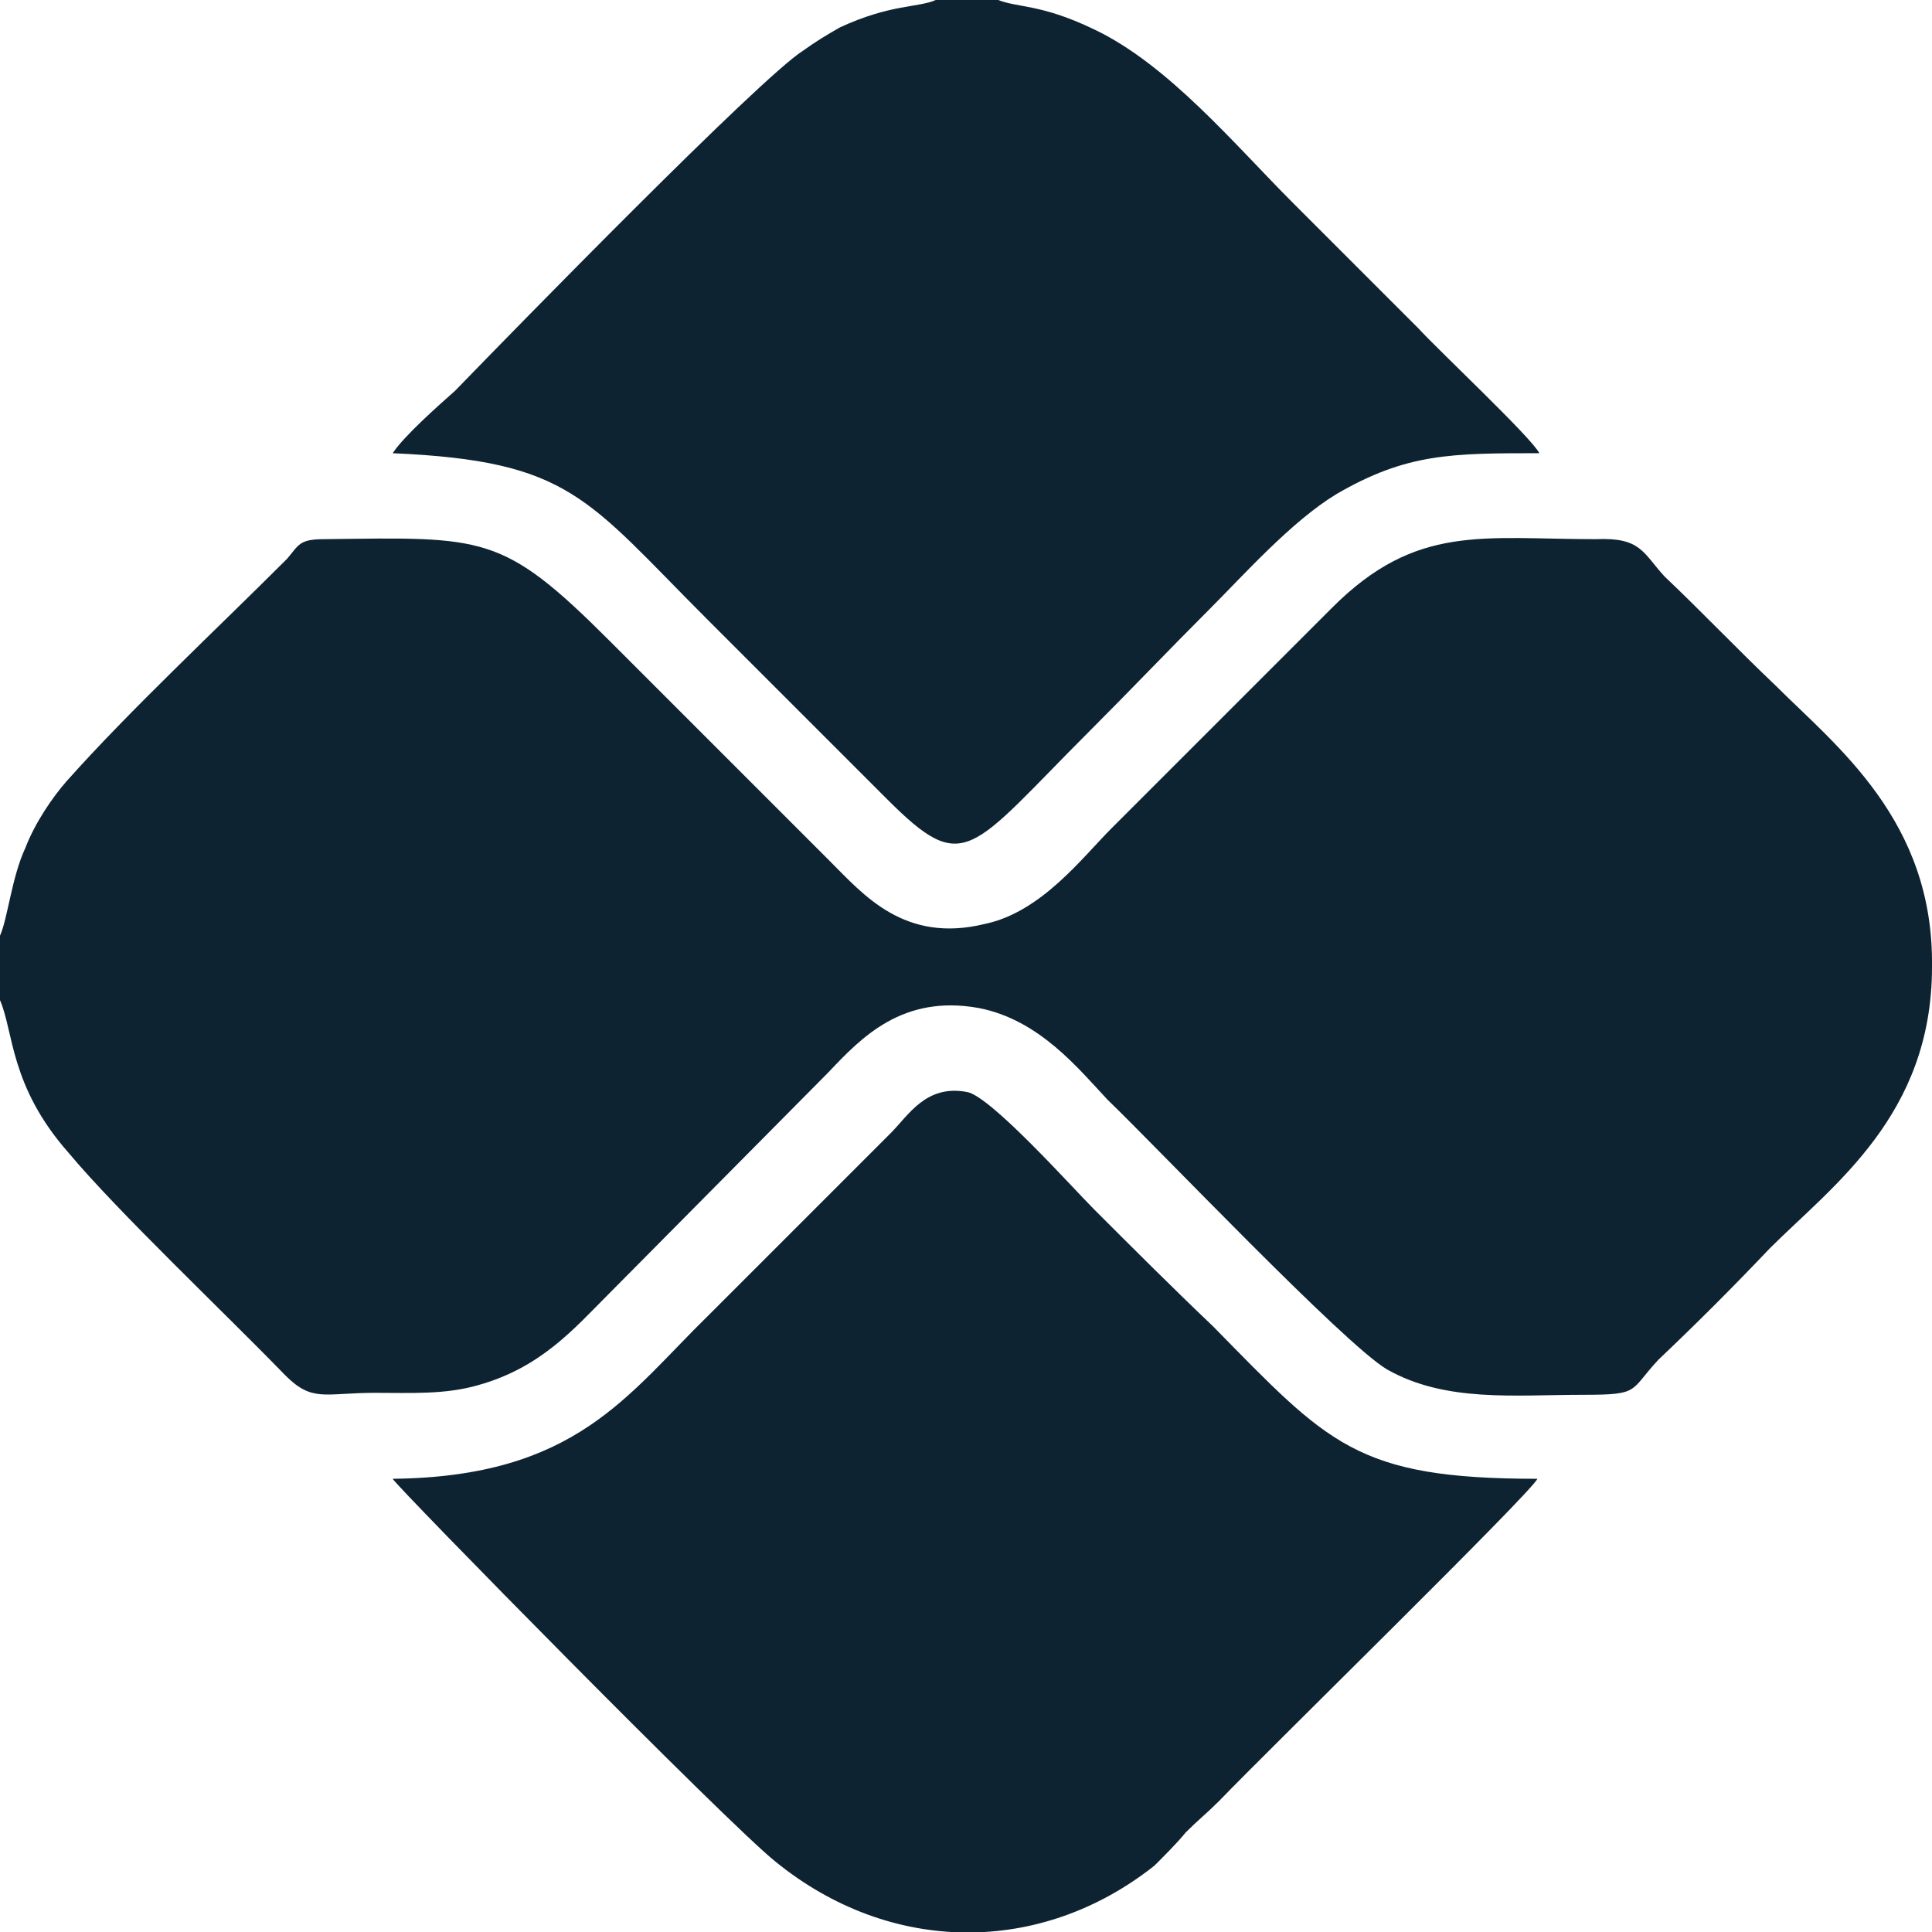
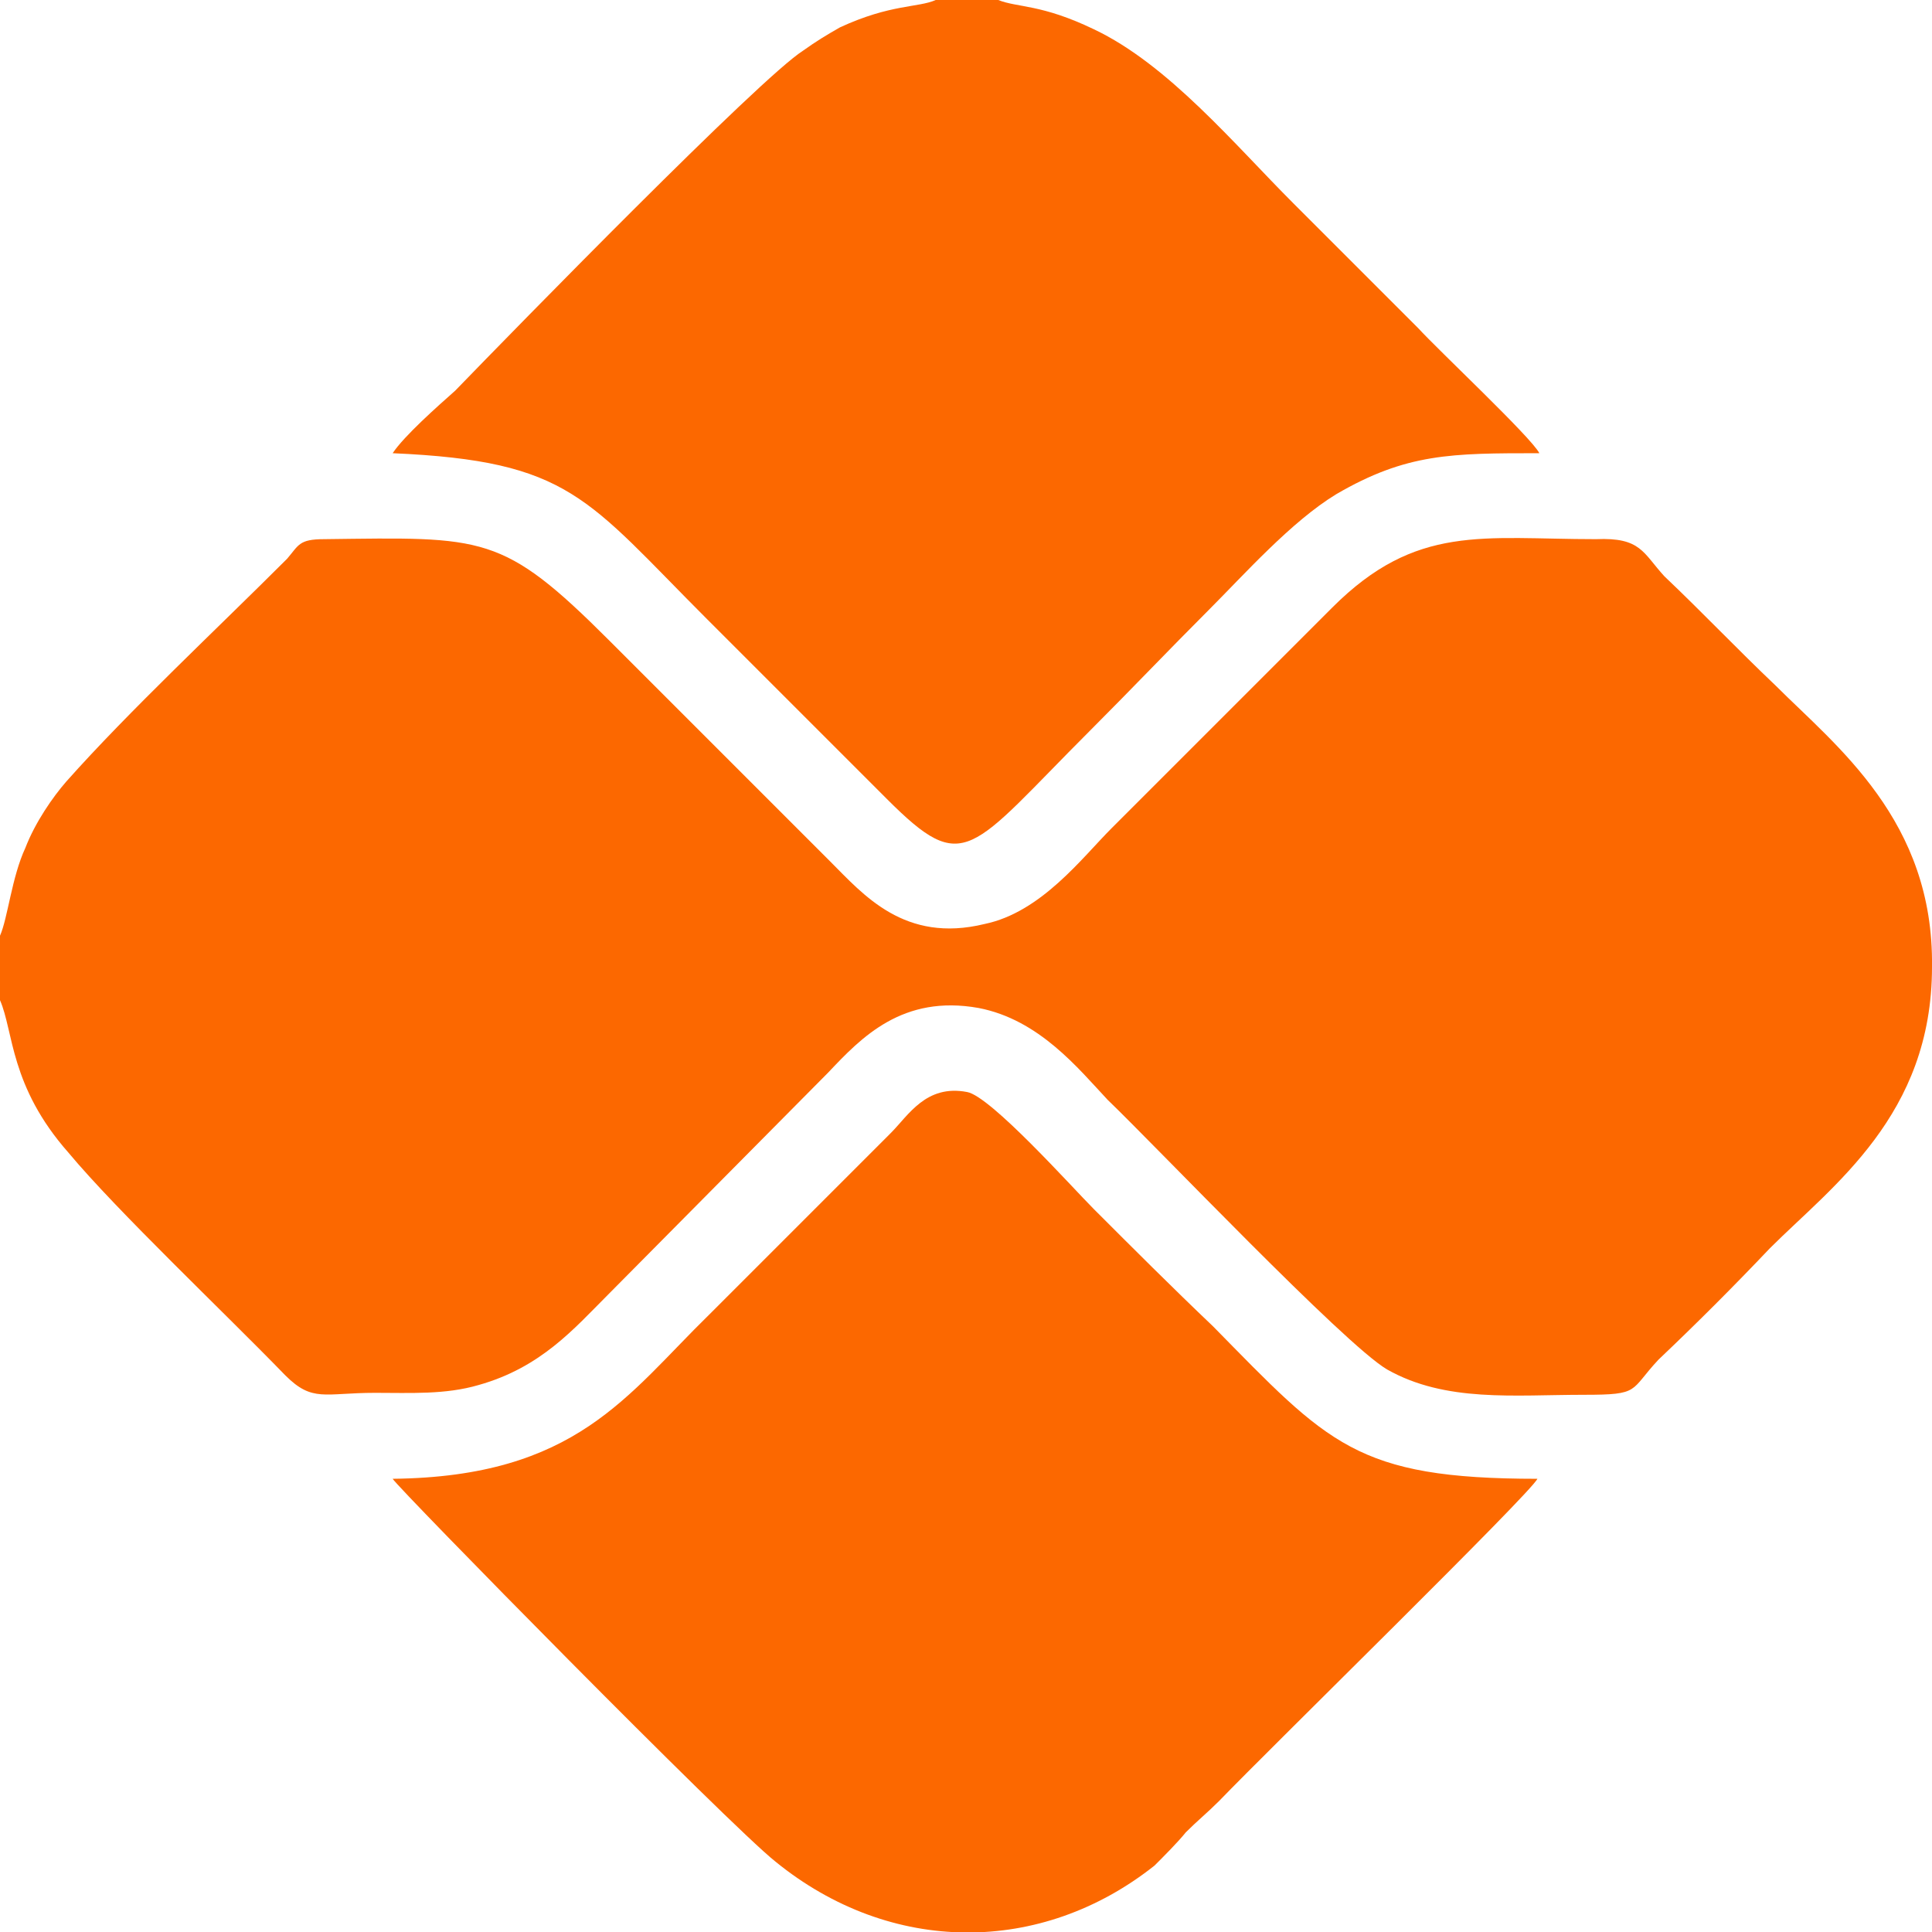
<svg xmlns="http://www.w3.org/2000/svg" xml:space="preserve" width="32px" height="32px" version="1.1" style="shape-rendering:geometricPrecision; text-rendering:geometricPrecision; image-rendering:optimizeQuality; fill-rule:evenodd; clip-rule:evenodd" viewBox="0 0 9.89 9.89">
  <defs>
    <style type="text/css">
   
-     .fil0 {fill:#0E2332}
+     .fil0 {fill:#fc6800}
   
  </style>
  </defs>
  <g id="Layer_x0020_1">
    <path class="fil0" d="M0 4.79l0 0.33c0.07,0.16 0.05,0.44 0.35,0.78 0.25,0.3 0.8,0.82 1.11,1.14 0.14,0.14 0.2,0.09 0.46,0.09 0.18,0 0.36,0.01 0.53,-0.04 0.32,-0.09 0.49,-0.29 0.66,-0.46l1.13 -1.14c0.17,-0.18 0.38,-0.4 0.77,-0.33 0.31,0.06 0.51,0.31 0.66,0.47 0.25,0.24 1.21,1.25 1.43,1.38 0.3,0.17 0.65,0.13 1.01,0.13 0.29,0 0.23,-0.02 0.38,-0.18 0.2,-0.19 0.38,-0.37 0.57,-0.57 0.32,-0.32 0.83,-0.68 0.83,-1.44 0.01,-0.75 -0.49,-1.13 -0.8,-1.44 -0.2,-0.19 -0.37,-0.37 -0.57,-0.56 -0.11,-0.12 -0.12,-0.2 -0.35,-0.19 -0.58,0 -0.92,-0.08 -1.35,0.35 -0.19,0.19 -0.37,0.37 -0.57,0.57 -0.19,0.19 -0.37,0.37 -0.56,0.56 -0.15,0.15 -0.36,0.43 -0.65,0.49 -0.41,0.1 -0.62,-0.15 -0.79,-0.32l-1.13 -1.13c-0.55,-0.55 -0.64,-0.53 -1.46,-0.52 -0.13,0 -0.13,0.03 -0.19,0.1 -0.36,0.36 -0.81,0.78 -1.13,1.14 -0.07,0.08 -0.16,0.21 -0.21,0.34 -0.07,0.15 -0.09,0.36 -0.13,0.45z" />
    <path class="fil0" d="M5.11 0l-0.32 0c-0.09,0.04 -0.23,0.02 -0.49,0.14 -0.07,0.04 -0.12,0.07 -0.19,0.12 -0.22,0.14 -1.47,1.42 -1.78,1.74 -0.09,0.08 -0.26,0.23 -0.32,0.32 0.91,0.04 0.99,0.23 1.61,0.85l0.92 0.92c0.4,0.4 0.42,0.27 1.04,-0.35 0.21,-0.21 0.4,-0.41 0.61,-0.62 0.18,-0.18 0.42,-0.45 0.65,-0.59 0.36,-0.21 0.59,-0.21 1.04,-0.21 -0.04,-0.08 -0.52,-0.53 -0.62,-0.64 -0.22,-0.22 -0.42,-0.42 -0.64,-0.64 -0.3,-0.3 -0.64,-0.71 -1.02,-0.89 -0.27,-0.13 -0.39,-0.11 -0.49,-0.15z" />
    <path class="fil0" d="M2.01 7.57c0.03,0.05 1.72,1.77 1.96,1.96 0.59,0.48 1.36,0.48 1.94,0.02 0.05,-0.05 0.12,-0.12 0.16,-0.17 0.06,-0.06 0.11,-0.1 0.17,-0.16 0.26,-0.27 1.6,-1.58 1.63,-1.65 -0.93,0 -1.07,-0.18 -1.66,-0.78 -0.21,-0.2 -0.41,-0.4 -0.61,-0.6 -0.11,-0.11 -0.53,-0.58 -0.65,-0.6 -0.21,-0.04 -0.3,0.12 -0.39,0.21l-0.93 0.93c-0.42,0.41 -0.68,0.83 -1.62,0.84z" />
  </g>
</svg>
